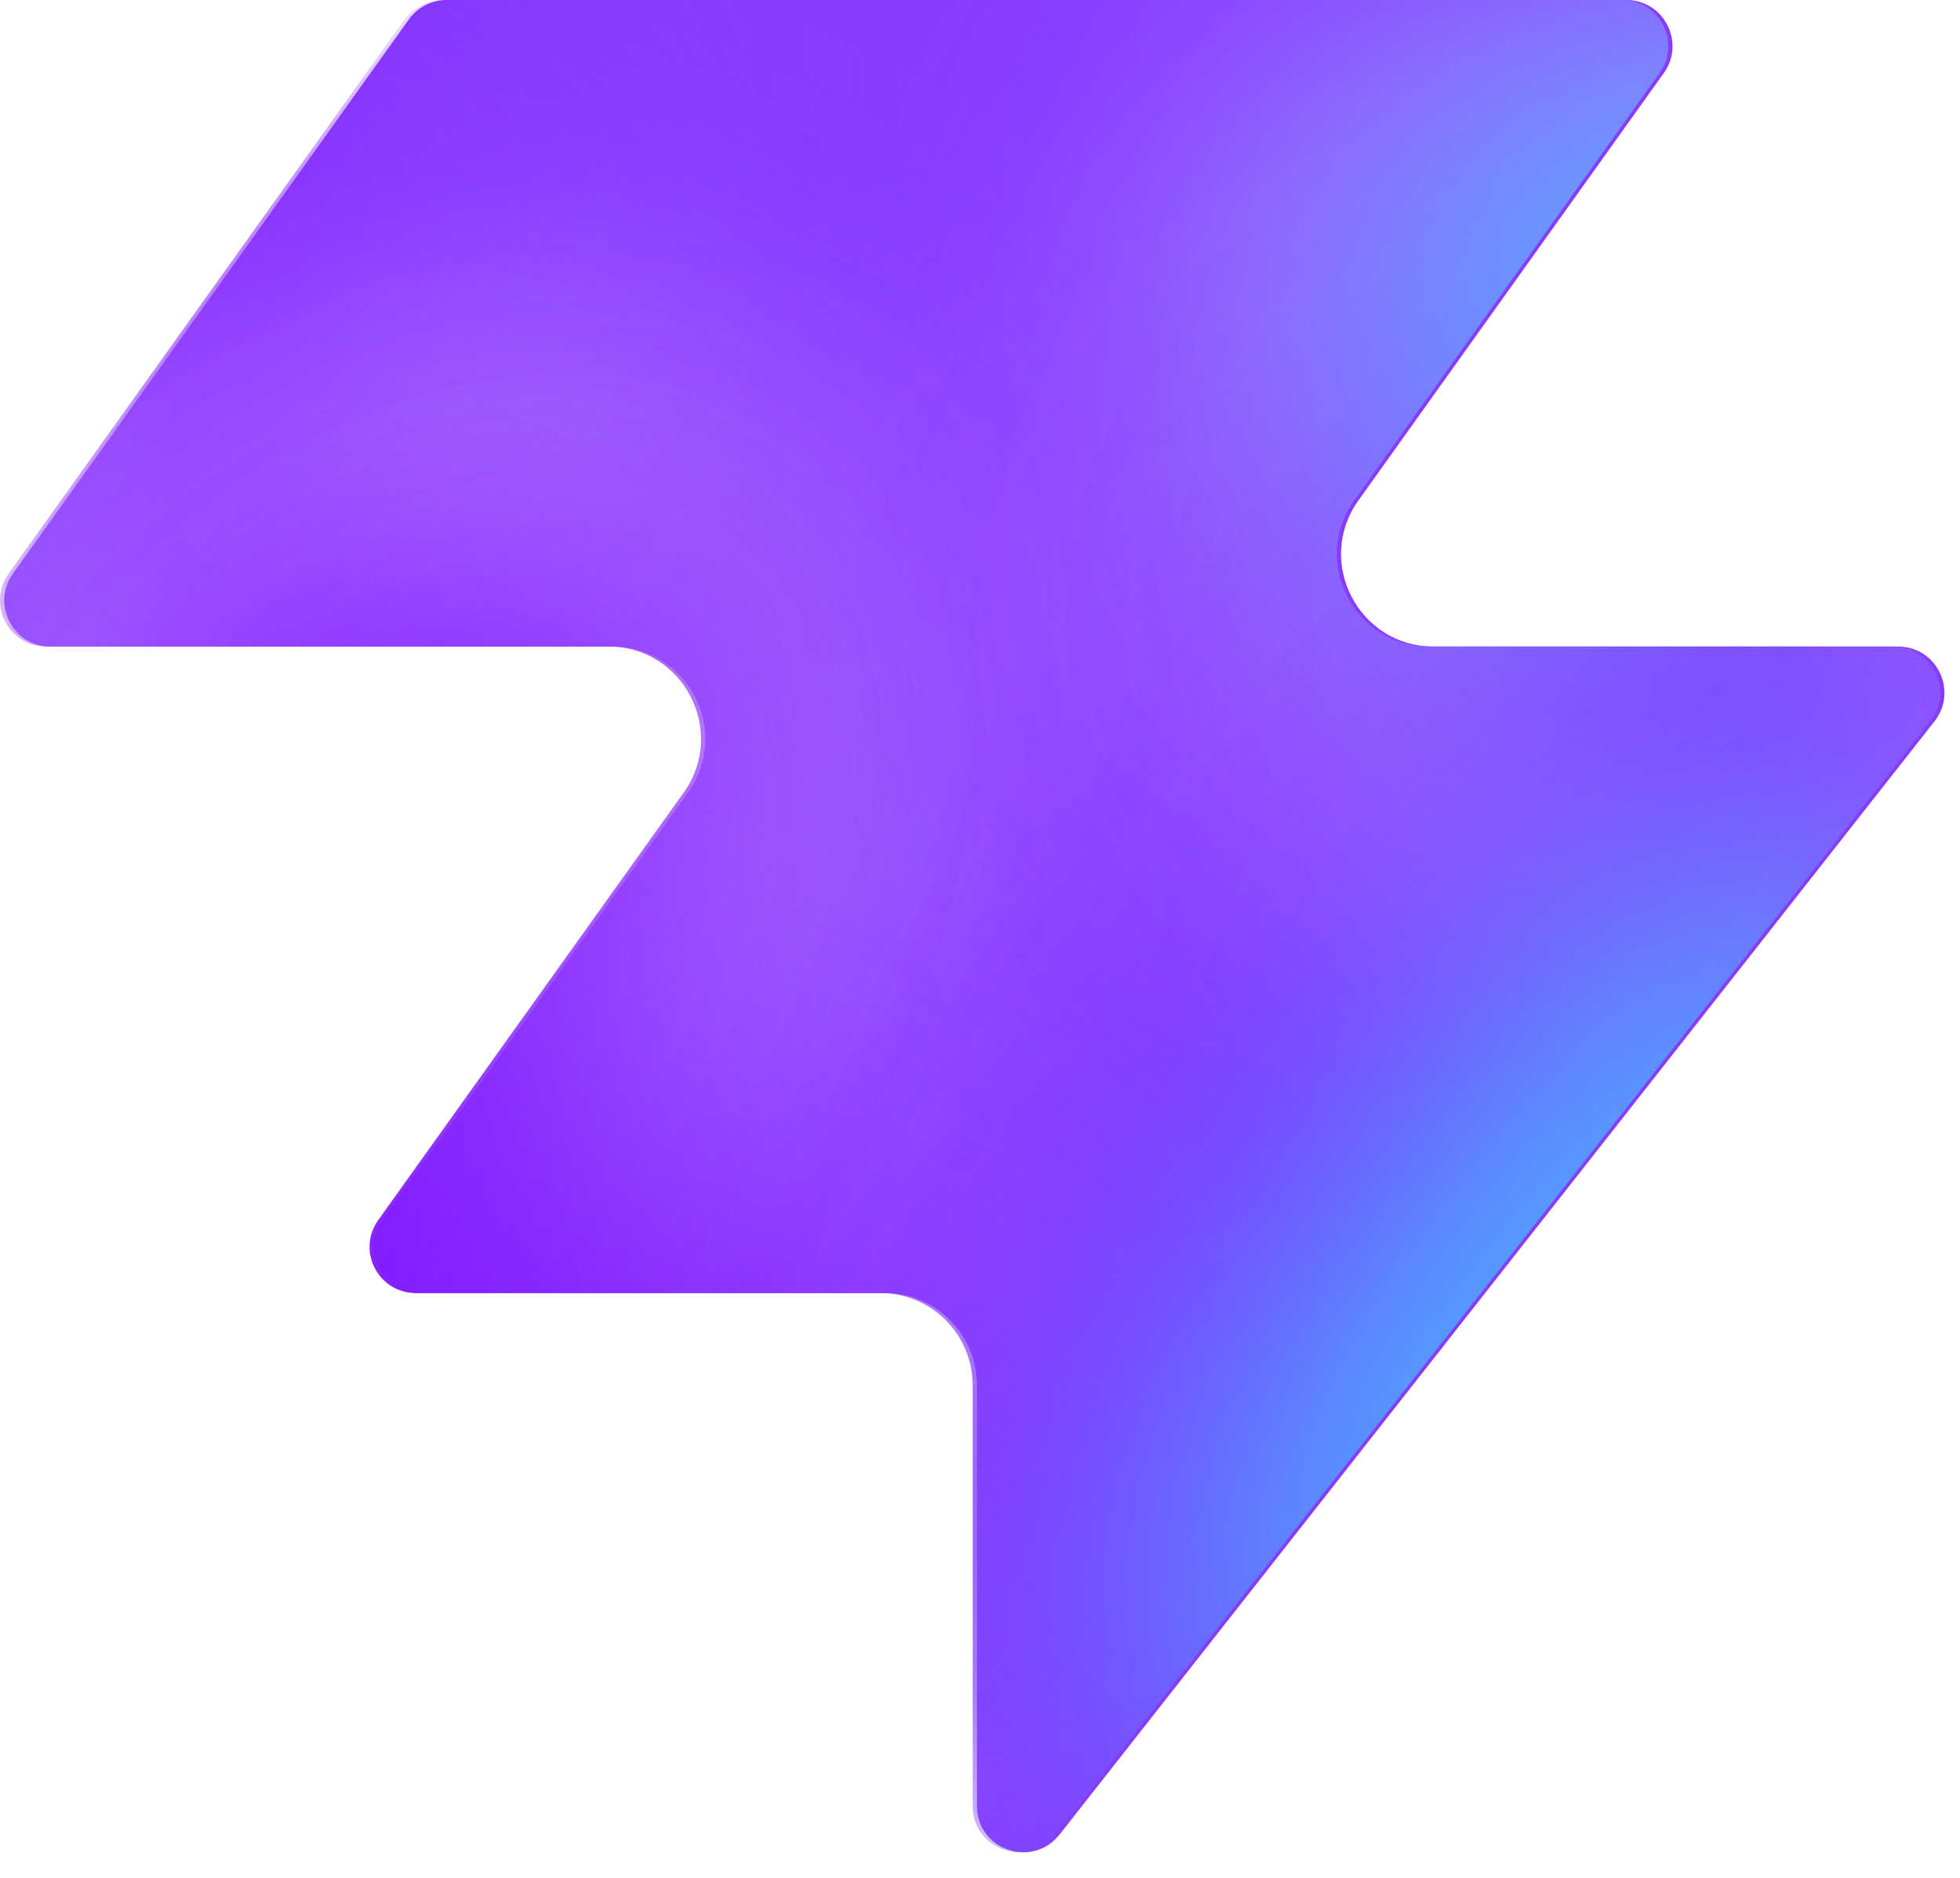
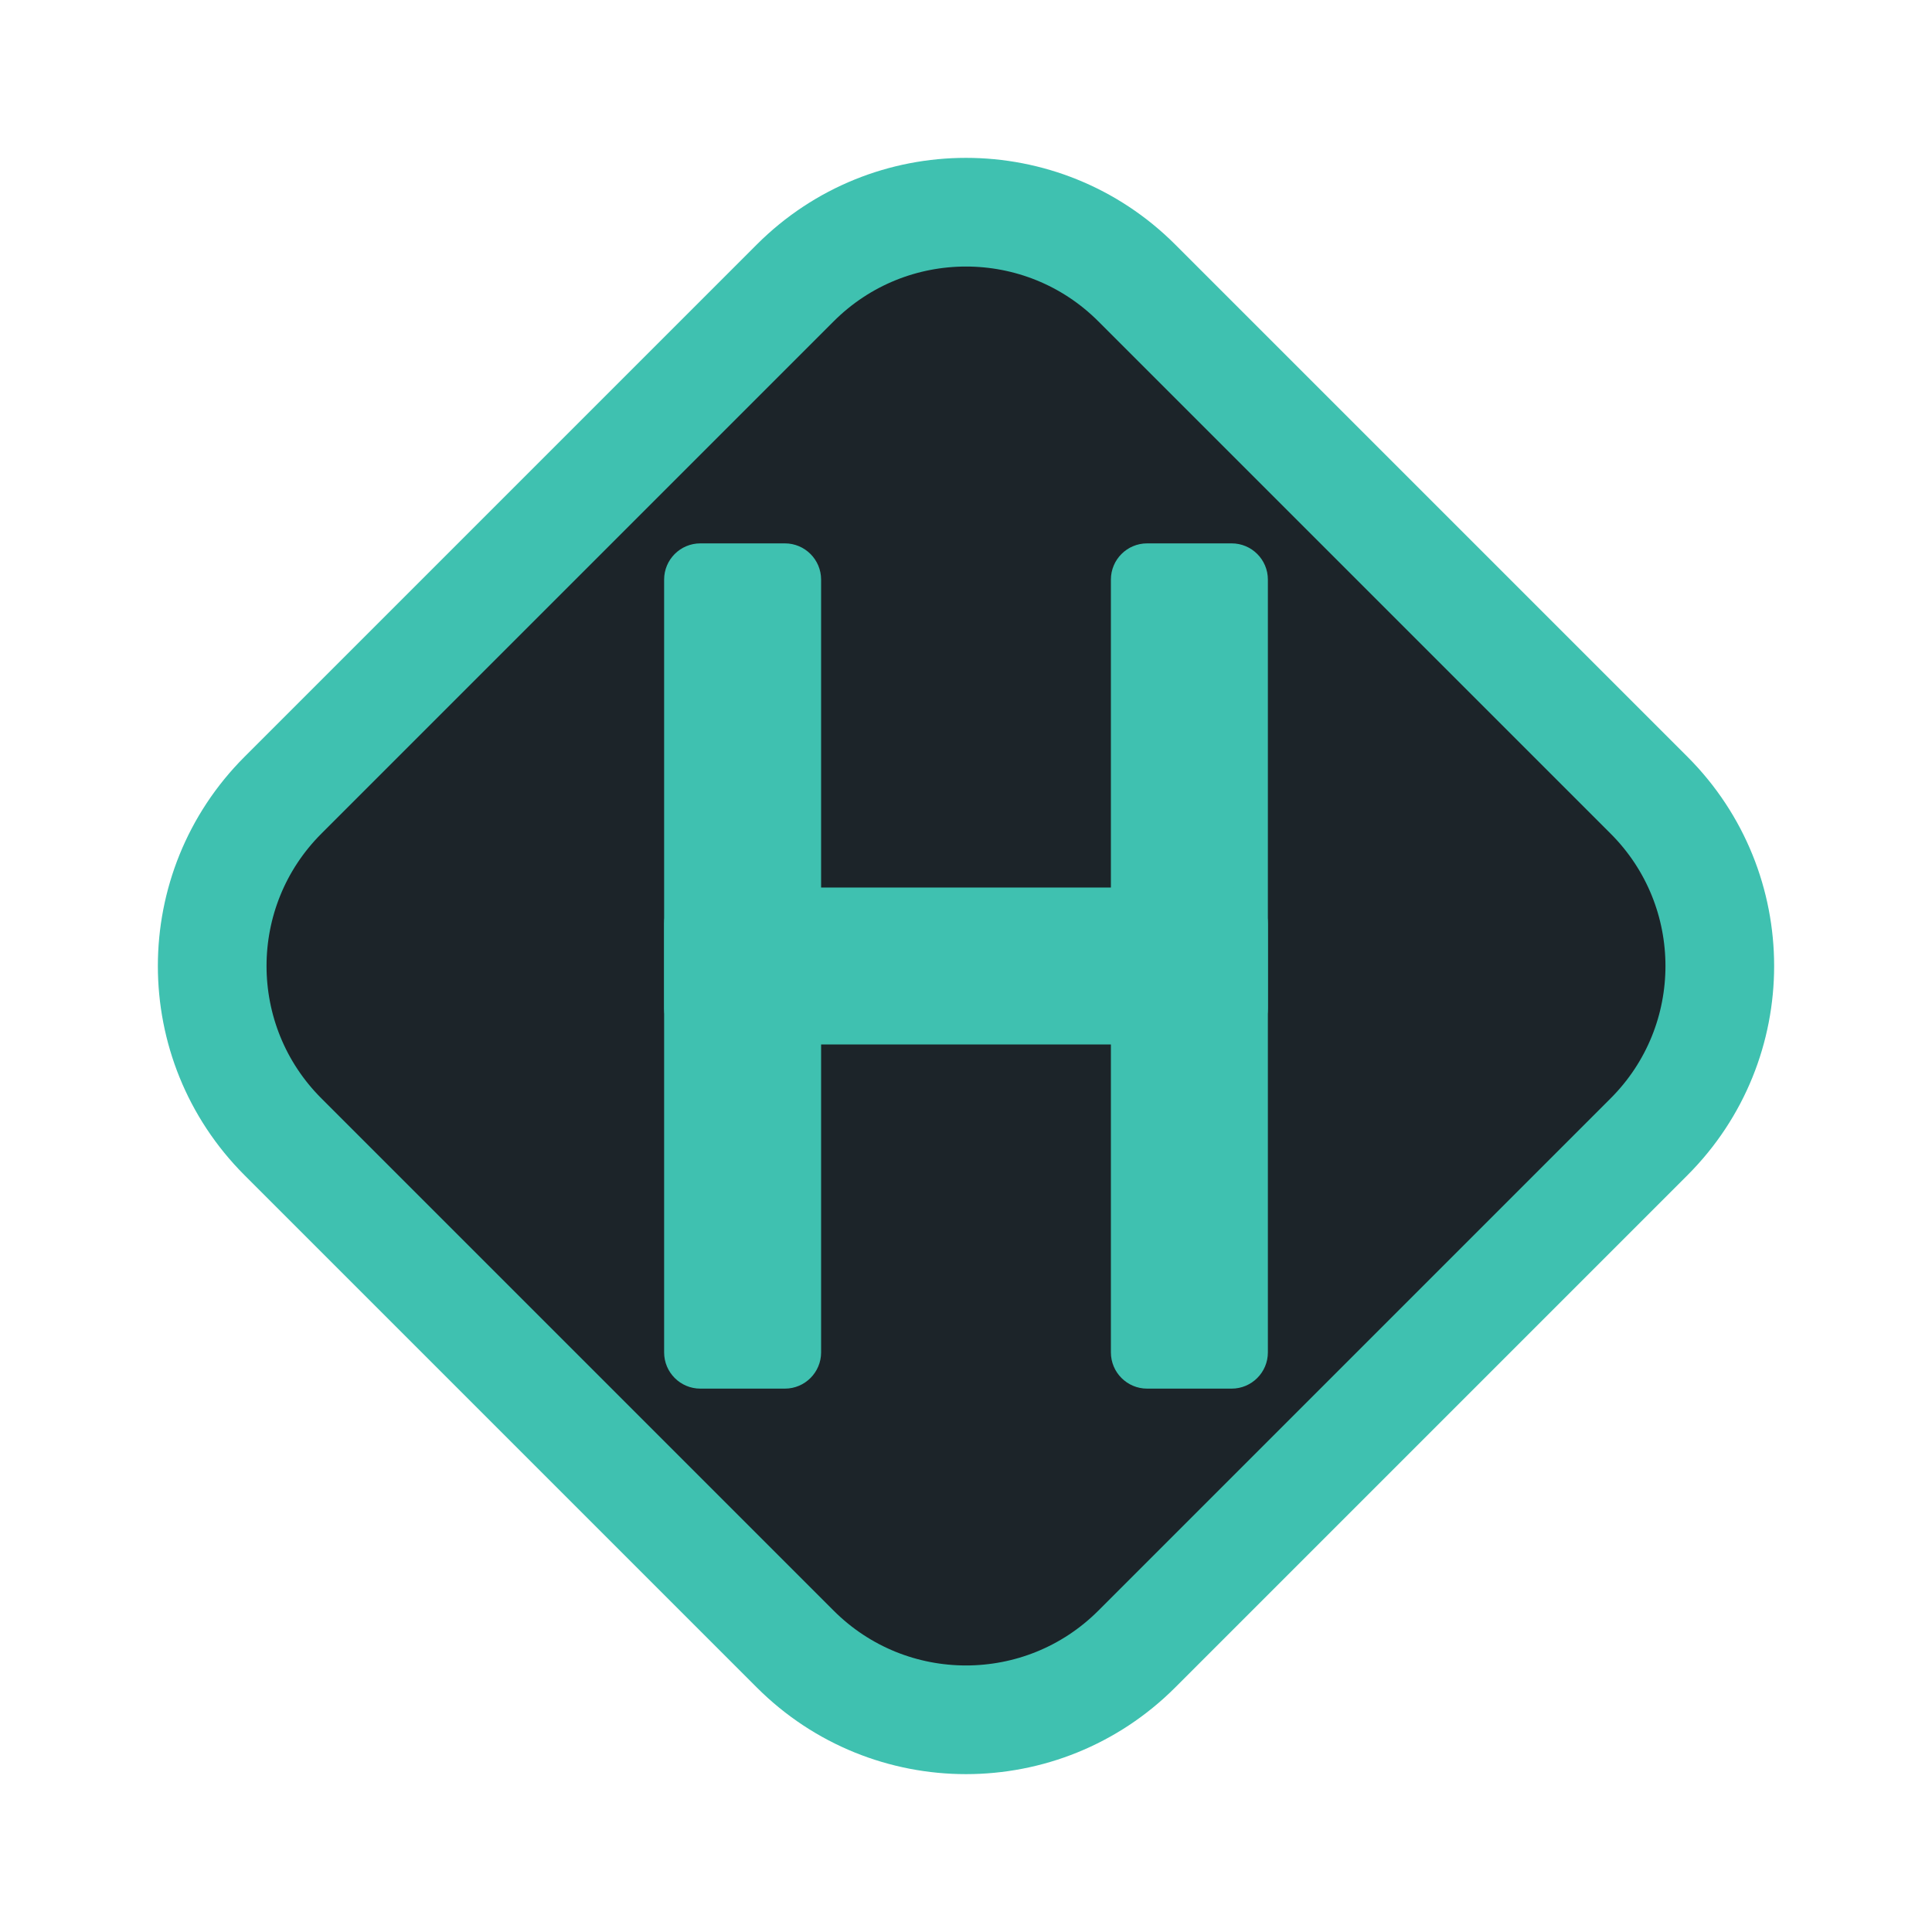
- <svg xmlns="http://www.w3.org/2000/svg" width="48" height="46" fill="none" viewBox="0 0 48 46">
-   <path fill="#863bff" d="M25.946 44.938c-.664.845-2.021.375-2.021-.698V33.937a2.26 2.26 0 0 0-2.262-2.262H10.287c-.92 0-1.456-1.04-.92-1.788l7.48-10.471c1.07-1.497 0-3.578-1.842-3.578H1.237c-.92 0-1.456-1.04-.92-1.788L10.013.474c.214-.297.556-.474.92-.474h28.894c.92 0 1.456 1.04.92 1.788l-7.48 10.471c-1.07 1.498 0 3.579 1.842 3.579h11.377c.943 0 1.473 1.088.89 1.83L25.947 44.94z" style="fill:#863bff;fill:color(display-p3 .525 .23 1);fill-opacity:1" />
-   <mask id="a" width="48" height="46" x="0" y="0" maskUnits="userSpaceOnUse" style="mask-type:alpha">
-     <path fill="#000" d="M25.842 44.938c-.664.844-2.021.375-2.021-.698V33.937a2.26 2.26 0 0 0-2.262-2.262H10.183c-.92 0-1.456-1.04-.92-1.788l7.48-10.471c1.07-1.498 0-3.579-1.842-3.579H1.133c-.92 0-1.456-1.04-.92-1.787L9.91.473c.214-.297.556-.474.92-.474h28.894c.92 0 1.456 1.04.92 1.788l-7.48 10.471c-1.07 1.498 0 3.578 1.842 3.578h11.377c.943 0 1.473 1.088.89 1.832L25.843 44.94z" style="fill:#000;fill-opacity:1" />
-   </mask>
-   <g mask="url(#a)">
-     <g filter="url(#b)">
-       <ellipse cx="5.508" cy="14.704" fill="#ede6ff" rx="5.508" ry="14.704" style="fill:#ede6ff;fill:color(display-p3 .927 .903 1);fill-opacity:1" transform="matrix(.00324 1 1 -.00324 -4.47 31.516)" />
-     </g>
-     <g filter="url(#c)">
-       <ellipse cx="10.399" cy="29.851" fill="#ede6ff" rx="10.399" ry="29.851" style="fill:#ede6ff;fill:color(display-p3 .927 .903 1);fill-opacity:1" transform="matrix(.00324 1 1 -.00324 -39.328 7.883)" />
-     </g>
-     <g filter="url(#d)">
-       <ellipse cx="5.508" cy="30.487" fill="#7e14ff" rx="5.508" ry="30.487" style="fill:#7e14ff;fill:color(display-p3 .492 .077 1);fill-opacity:1" transform="rotate(89.814 -25.913 -14.639)scale(1 -1)" />
-     </g>
-     <g filter="url(#e)">
-       <ellipse cx="5.508" cy="30.599" fill="#7e14ff" rx="5.508" ry="30.599" style="fill:#7e14ff;fill:color(display-p3 .492 .077 1);fill-opacity:1" transform="rotate(89.814 -32.644 -3.334)scale(1 -1)" />
-     </g>
-     <g filter="url(#f)">
-       <ellipse cx="5.508" cy="30.599" fill="#7e14ff" rx="5.508" ry="30.599" style="fill:#7e14ff;fill:color(display-p3 .492 .077 1);fill-opacity:1" transform="matrix(.00324 1 1 -.00324 -34.34 30.47)" />
-     </g>
-     <g filter="url(#g)">
-       <ellipse cx="14.072" cy="22.078" fill="#ede6ff" rx="14.072" ry="22.078" style="fill:#ede6ff;fill:color(display-p3 .927 .903 1);fill-opacity:1" transform="rotate(93.35 24.506 48.493)scale(-1 1)" />
-     </g>
-     <g filter="url(#h)">
-       <ellipse cx="3.47" cy="21.501" fill="#7e14ff" rx="3.47" ry="21.501" style="fill:#7e14ff;fill:color(display-p3 .492 .077 1);fill-opacity:1" transform="rotate(89.009 28.708 47.59)scale(-1 1)" />
-     </g>
-     <g filter="url(#i)">
-       <ellipse cx="3.47" cy="21.501" fill="#7e14ff" rx="3.47" ry="21.501" style="fill:#7e14ff;fill:color(display-p3 .492 .077 1);fill-opacity:1" transform="rotate(89.009 28.708 47.59)scale(-1 1)" />
-     </g>
-     <g filter="url(#j)">
-       <ellipse cx=".387" cy="8.972" fill="#7e14ff" rx="4.407" ry="29.108" style="fill:#7e14ff;fill:color(display-p3 .492 .077 1);fill-opacity:1" transform="rotate(39.51 .387 8.972)" />
-     </g>
-     <g filter="url(#k)">
-       <ellipse cx="47.523" cy="-6.092" fill="#7e14ff" rx="4.407" ry="29.108" style="fill:#7e14ff;fill:color(display-p3 .492 .077 1);fill-opacity:1" transform="rotate(37.892 47.523 -6.092)" />
-     </g>
-     <g filter="url(#l)">
-       <ellipse cx="41.412" cy="6.333" fill="#47bfff" rx="5.971" ry="9.665" style="fill:#47bfff;fill:color(display-p3 .28 .748 1);fill-opacity:1" transform="rotate(37.892 41.412 6.333)" />
-     </g>
-     <g filter="url(#m)">
-       <ellipse cx="-1.879" cy="38.332" fill="#7e14ff" rx="4.407" ry="29.108" style="fill:#7e14ff;fill:color(display-p3 .492 .077 1);fill-opacity:1" transform="rotate(37.892 -1.88 38.332)" />
-     </g>
-     <g filter="url(#n)">
-       <ellipse cx="-1.879" cy="38.332" fill="#7e14ff" rx="4.407" ry="29.108" style="fill:#7e14ff;fill:color(display-p3 .492 .077 1);fill-opacity:1" transform="rotate(37.892 -1.88 38.332)" />
-     </g>
-     <g filter="url(#o)">
-       <ellipse cx="35.651" cy="29.907" fill="#7e14ff" rx="4.407" ry="29.108" style="fill:#7e14ff;fill:color(display-p3 .492 .077 1);fill-opacity:1" transform="rotate(37.892 35.651 29.907)" />
-     </g>
-     <g filter="url(#p)">
-       <ellipse cx="38.418" cy="32.4" fill="#47bfff" rx="5.971" ry="15.297" style="fill:#47bfff;fill:color(display-p3 .28 .748 1);fill-opacity:1" transform="rotate(37.892 38.418 32.4)" />
-     </g>
-   </g>
-   <defs>
-     <filter id="b" width="60.045" height="41.654" x="-19.77" y="16.149" color-interpolation-filters="sRGB" filterUnits="userSpaceOnUse">
-       <feFlood flood-opacity="0" result="BackgroundImageFix" />
-       <feBlend in="SourceGraphic" in2="BackgroundImageFix" result="shape" />
-       <feGaussianBlur result="effect1_foregroundBlur_2002_17158" stdDeviation="7.659" />
-     </filter>
-     <filter id="c" width="90.34" height="51.437" x="-54.613" y="-7.533" color-interpolation-filters="sRGB" filterUnits="userSpaceOnUse">
-       <feFlood flood-opacity="0" result="BackgroundImageFix" />
-       <feBlend in="SourceGraphic" in2="BackgroundImageFix" result="shape" />
-       <feGaussianBlur result="effect1_foregroundBlur_2002_17158" stdDeviation="7.659" />
-     </filter>
-     <filter id="d" width="79.355" height="29.4" x="-49.64" y="2.03" color-interpolation-filters="sRGB" filterUnits="userSpaceOnUse">
-       <feFlood flood-opacity="0" result="BackgroundImageFix" />
-       <feBlend in="SourceGraphic" in2="BackgroundImageFix" result="shape" />
-       <feGaussianBlur result="effect1_foregroundBlur_2002_17158" stdDeviation="4.596" />
-     </filter>
-     <filter id="e" width="79.579" height="29.4" x="-45.045" y="20.029" color-interpolation-filters="sRGB" filterUnits="userSpaceOnUse">
-       <feFlood flood-opacity="0" result="BackgroundImageFix" />
-       <feBlend in="SourceGraphic" in2="BackgroundImageFix" result="shape" />
-       <feGaussianBlur result="effect1_foregroundBlur_2002_17158" stdDeviation="4.596" />
-     </filter>
-     <filter id="f" width="79.579" height="29.4" x="-43.513" y="21.178" color-interpolation-filters="sRGB" filterUnits="userSpaceOnUse">
-       <feFlood flood-opacity="0" result="BackgroundImageFix" />
-       <feBlend in="SourceGraphic" in2="BackgroundImageFix" result="shape" />
-       <feGaussianBlur result="effect1_foregroundBlur_2002_17158" stdDeviation="4.596" />
-     </filter>
-     <filter id="g" width="74.749" height="58.852" x="15.756" y="-17.901" color-interpolation-filters="sRGB" filterUnits="userSpaceOnUse">
-       <feFlood flood-opacity="0" result="BackgroundImageFix" />
-       <feBlend in="SourceGraphic" in2="BackgroundImageFix" result="shape" />
-       <feGaussianBlur result="effect1_foregroundBlur_2002_17158" stdDeviation="7.659" />
-     </filter>
-     <filter id="h" width="61.377" height="25.362" x="23.548" y="2.284" color-interpolation-filters="sRGB" filterUnits="userSpaceOnUse">
-       <feFlood flood-opacity="0" result="BackgroundImageFix" />
-       <feBlend in="SourceGraphic" in2="BackgroundImageFix" result="shape" />
-       <feGaussianBlur result="effect1_foregroundBlur_2002_17158" stdDeviation="4.596" />
-     </filter>
-     <filter id="i" width="61.377" height="25.362" x="23.548" y="2.284" color-interpolation-filters="sRGB" filterUnits="userSpaceOnUse">
-       <feFlood flood-opacity="0" result="BackgroundImageFix" />
-       <feBlend in="SourceGraphic" in2="BackgroundImageFix" result="shape" />
-       <feGaussianBlur result="effect1_foregroundBlur_2002_17158" stdDeviation="4.596" />
-     </filter>
-     <filter id="j" width="56.045" height="63.649" x="-27.636" y="-22.853" color-interpolation-filters="sRGB" filterUnits="userSpaceOnUse">
-       <feFlood flood-opacity="0" result="BackgroundImageFix" />
-       <feBlend in="SourceGraphic" in2="BackgroundImageFix" result="shape" />
-       <feGaussianBlur result="effect1_foregroundBlur_2002_17158" stdDeviation="4.596" />
-     </filter>
-     <filter id="k" width="54.814" height="64.646" x="20.116" y="-38.415" color-interpolation-filters="sRGB" filterUnits="userSpaceOnUse">
-       <feFlood flood-opacity="0" result="BackgroundImageFix" />
-       <feBlend in="SourceGraphic" in2="BackgroundImageFix" result="shape" />
-       <feGaussianBlur result="effect1_foregroundBlur_2002_17158" stdDeviation="4.596" />
-     </filter>
-     <filter id="l" width="33.541" height="35.313" x="24.641" y="-11.323" color-interpolation-filters="sRGB" filterUnits="userSpaceOnUse">
-       <feFlood flood-opacity="0" result="BackgroundImageFix" />
-       <feBlend in="SourceGraphic" in2="BackgroundImageFix" result="shape" />
-       <feGaussianBlur result="effect1_foregroundBlur_2002_17158" stdDeviation="4.596" />
-     </filter>
-     <filter id="m" width="54.814" height="64.646" x="-29.286" y="6.009" color-interpolation-filters="sRGB" filterUnits="userSpaceOnUse">
-       <feFlood flood-opacity="0" result="BackgroundImageFix" />
-       <feBlend in="SourceGraphic" in2="BackgroundImageFix" result="shape" />
-       <feGaussianBlur result="effect1_foregroundBlur_2002_17158" stdDeviation="4.596" />
-     </filter>
-     <filter id="n" width="54.814" height="64.646" x="-29.286" y="6.009" color-interpolation-filters="sRGB" filterUnits="userSpaceOnUse">
-       <feFlood flood-opacity="0" result="BackgroundImageFix" />
-       <feBlend in="SourceGraphic" in2="BackgroundImageFix" result="shape" />
-       <feGaussianBlur result="effect1_foregroundBlur_2002_17158" stdDeviation="4.596" />
-     </filter>
-     <filter id="o" width="54.814" height="64.646" x="8.244" y="-2.416" color-interpolation-filters="sRGB" filterUnits="userSpaceOnUse">
-       <feFlood flood-opacity="0" result="BackgroundImageFix" />
-       <feBlend in="SourceGraphic" in2="BackgroundImageFix" result="shape" />
-       <feGaussianBlur result="effect1_foregroundBlur_2002_17158" stdDeviation="4.596" />
-     </filter>
-     <filter id="p" width="39.409" height="43.623" x="18.713" y="10.588" color-interpolation-filters="sRGB" filterUnits="userSpaceOnUse">
-       <feFlood flood-opacity="0" result="BackgroundImageFix" />
-       <feBlend in="SourceGraphic" in2="BackgroundImageFix" result="shape" />
-       <feGaussianBlur result="effect1_foregroundBlur_2002_17158" stdDeviation="4.596" />
-     </filter>
-   </defs>
+ <svg xmlns="http://www.w3.org/2000/svg" viewBox="0 0 32 32">
+   <rect x="6" y="6" width="20" height="20" rx="4" fill="#1c2429" stroke="#3fc1b0" stroke-width="1.8" transform="rotate(45 16 16)" />
+   <rect x="11" y="9" width="2.6" height="14" rx="0.6" fill="#3fc1b0" />
+   <rect x="18.4" y="9" width="2.6" height="14" rx="0.6" fill="#3fc1b0" />
+   <rect x="11" y="14.7" width="10" height="2.6" rx="0.6" fill="#3fc1b0" />
</svg>
